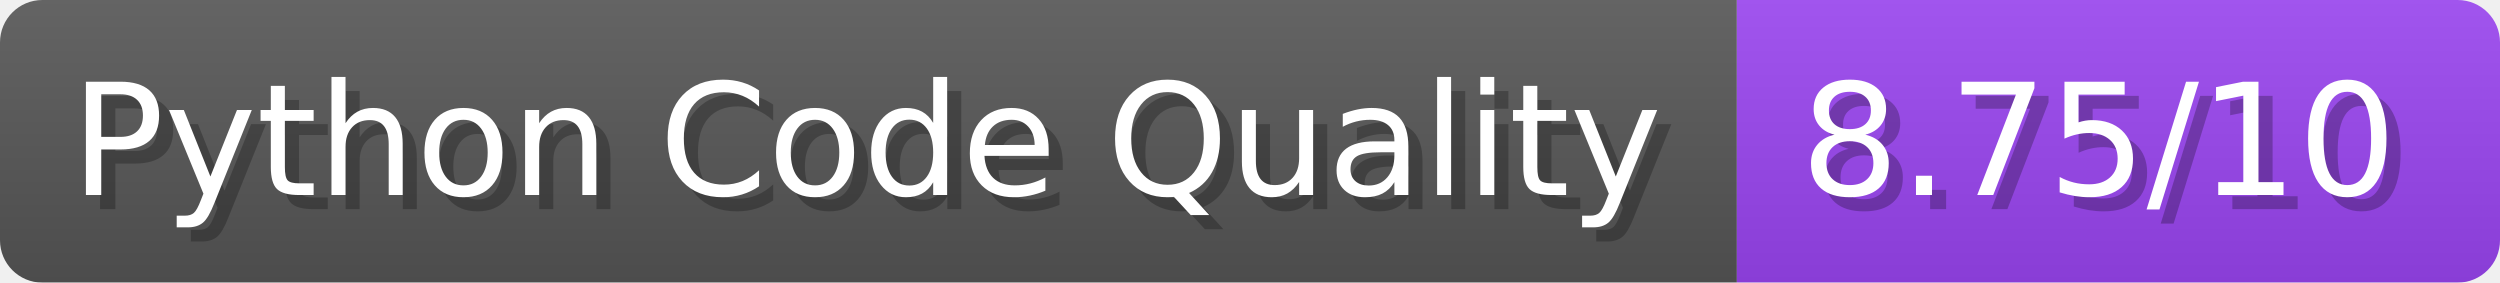
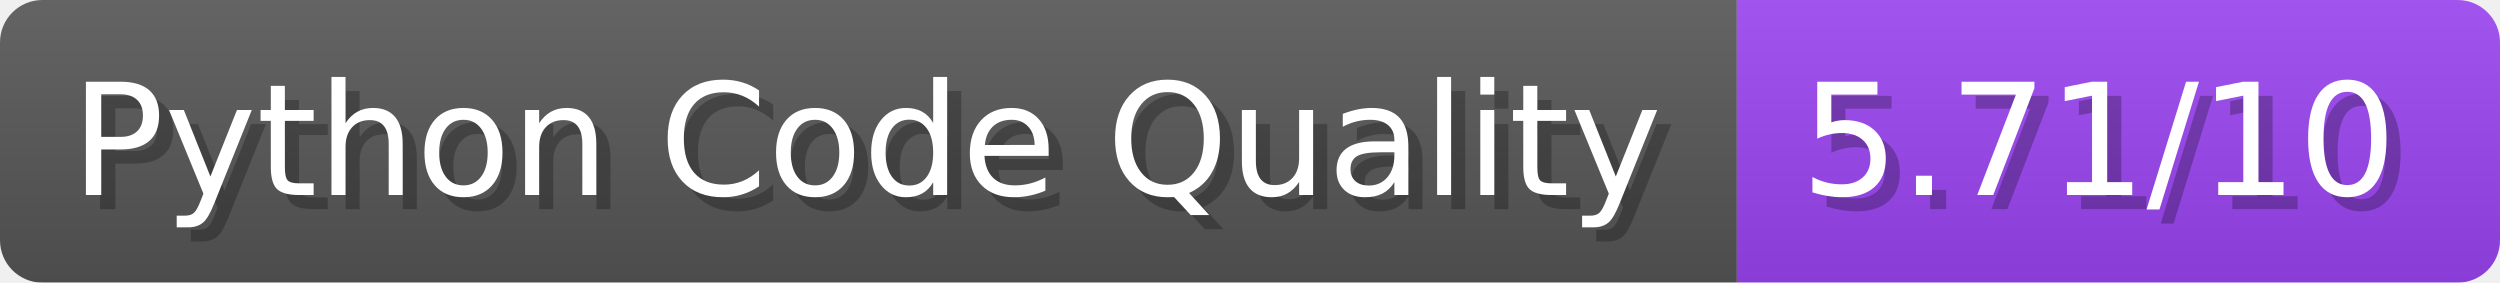
- <svg xmlns="http://www.w3.org/2000/svg" width="176.9" height="20" viewBox="0 0 1769 200" role="img" aria-label="Python Code Quality: 8.75/10">
+ <svg xmlns="http://www.w3.org/2000/svg" width="176.9" height="20" viewBox="0 0 1769 200" role="img" aria-label="Python Code Quality: 5.71/10">
  <linearGradient id="a" x2="0" y2="100%">
    <stop offset="0" stop-opacity=".1" stop-color="#EEE" />
    <stop offset="1" stop-opacity=".1" />
  </linearGradient>
  <mask id="m">
    <rect width="1769" height="200" rx="30" fill="#FFF" />
  </mask>
  <g mask="url(#m)">
    <rect width="1229" height="200" fill="#555" />
    <rect width="540" height="200" fill="#94E" x="1229" />
    <rect width="1769" height="200" fill="url(#a)" />
  </g>
  <g aria-hidden="true" fill="#fff" text-anchor="start" font-family="Verdana,DejaVu Sans,sans-serif" font-size="110">
    <text x="60" y="148" textLength="1129" fill="#000" opacity="0.25">Python Code Quality</text>
    <text x="50" y="138" textLength="1129">Python Code Quality</text>
-     <text x="1284" y="148" textLength="440" fill="#000" opacity="0.25">8.75/10</text>
-     <text x="1274" y="138" textLength="440">8.75/10</text>
+     <text x="1284" y="148" textLength="440" fill="#000" opacity="0.25">5.71/10</text>
+     <text x="1274" y="138" textLength="440">5.71/10</text>
  </g>
</svg>
